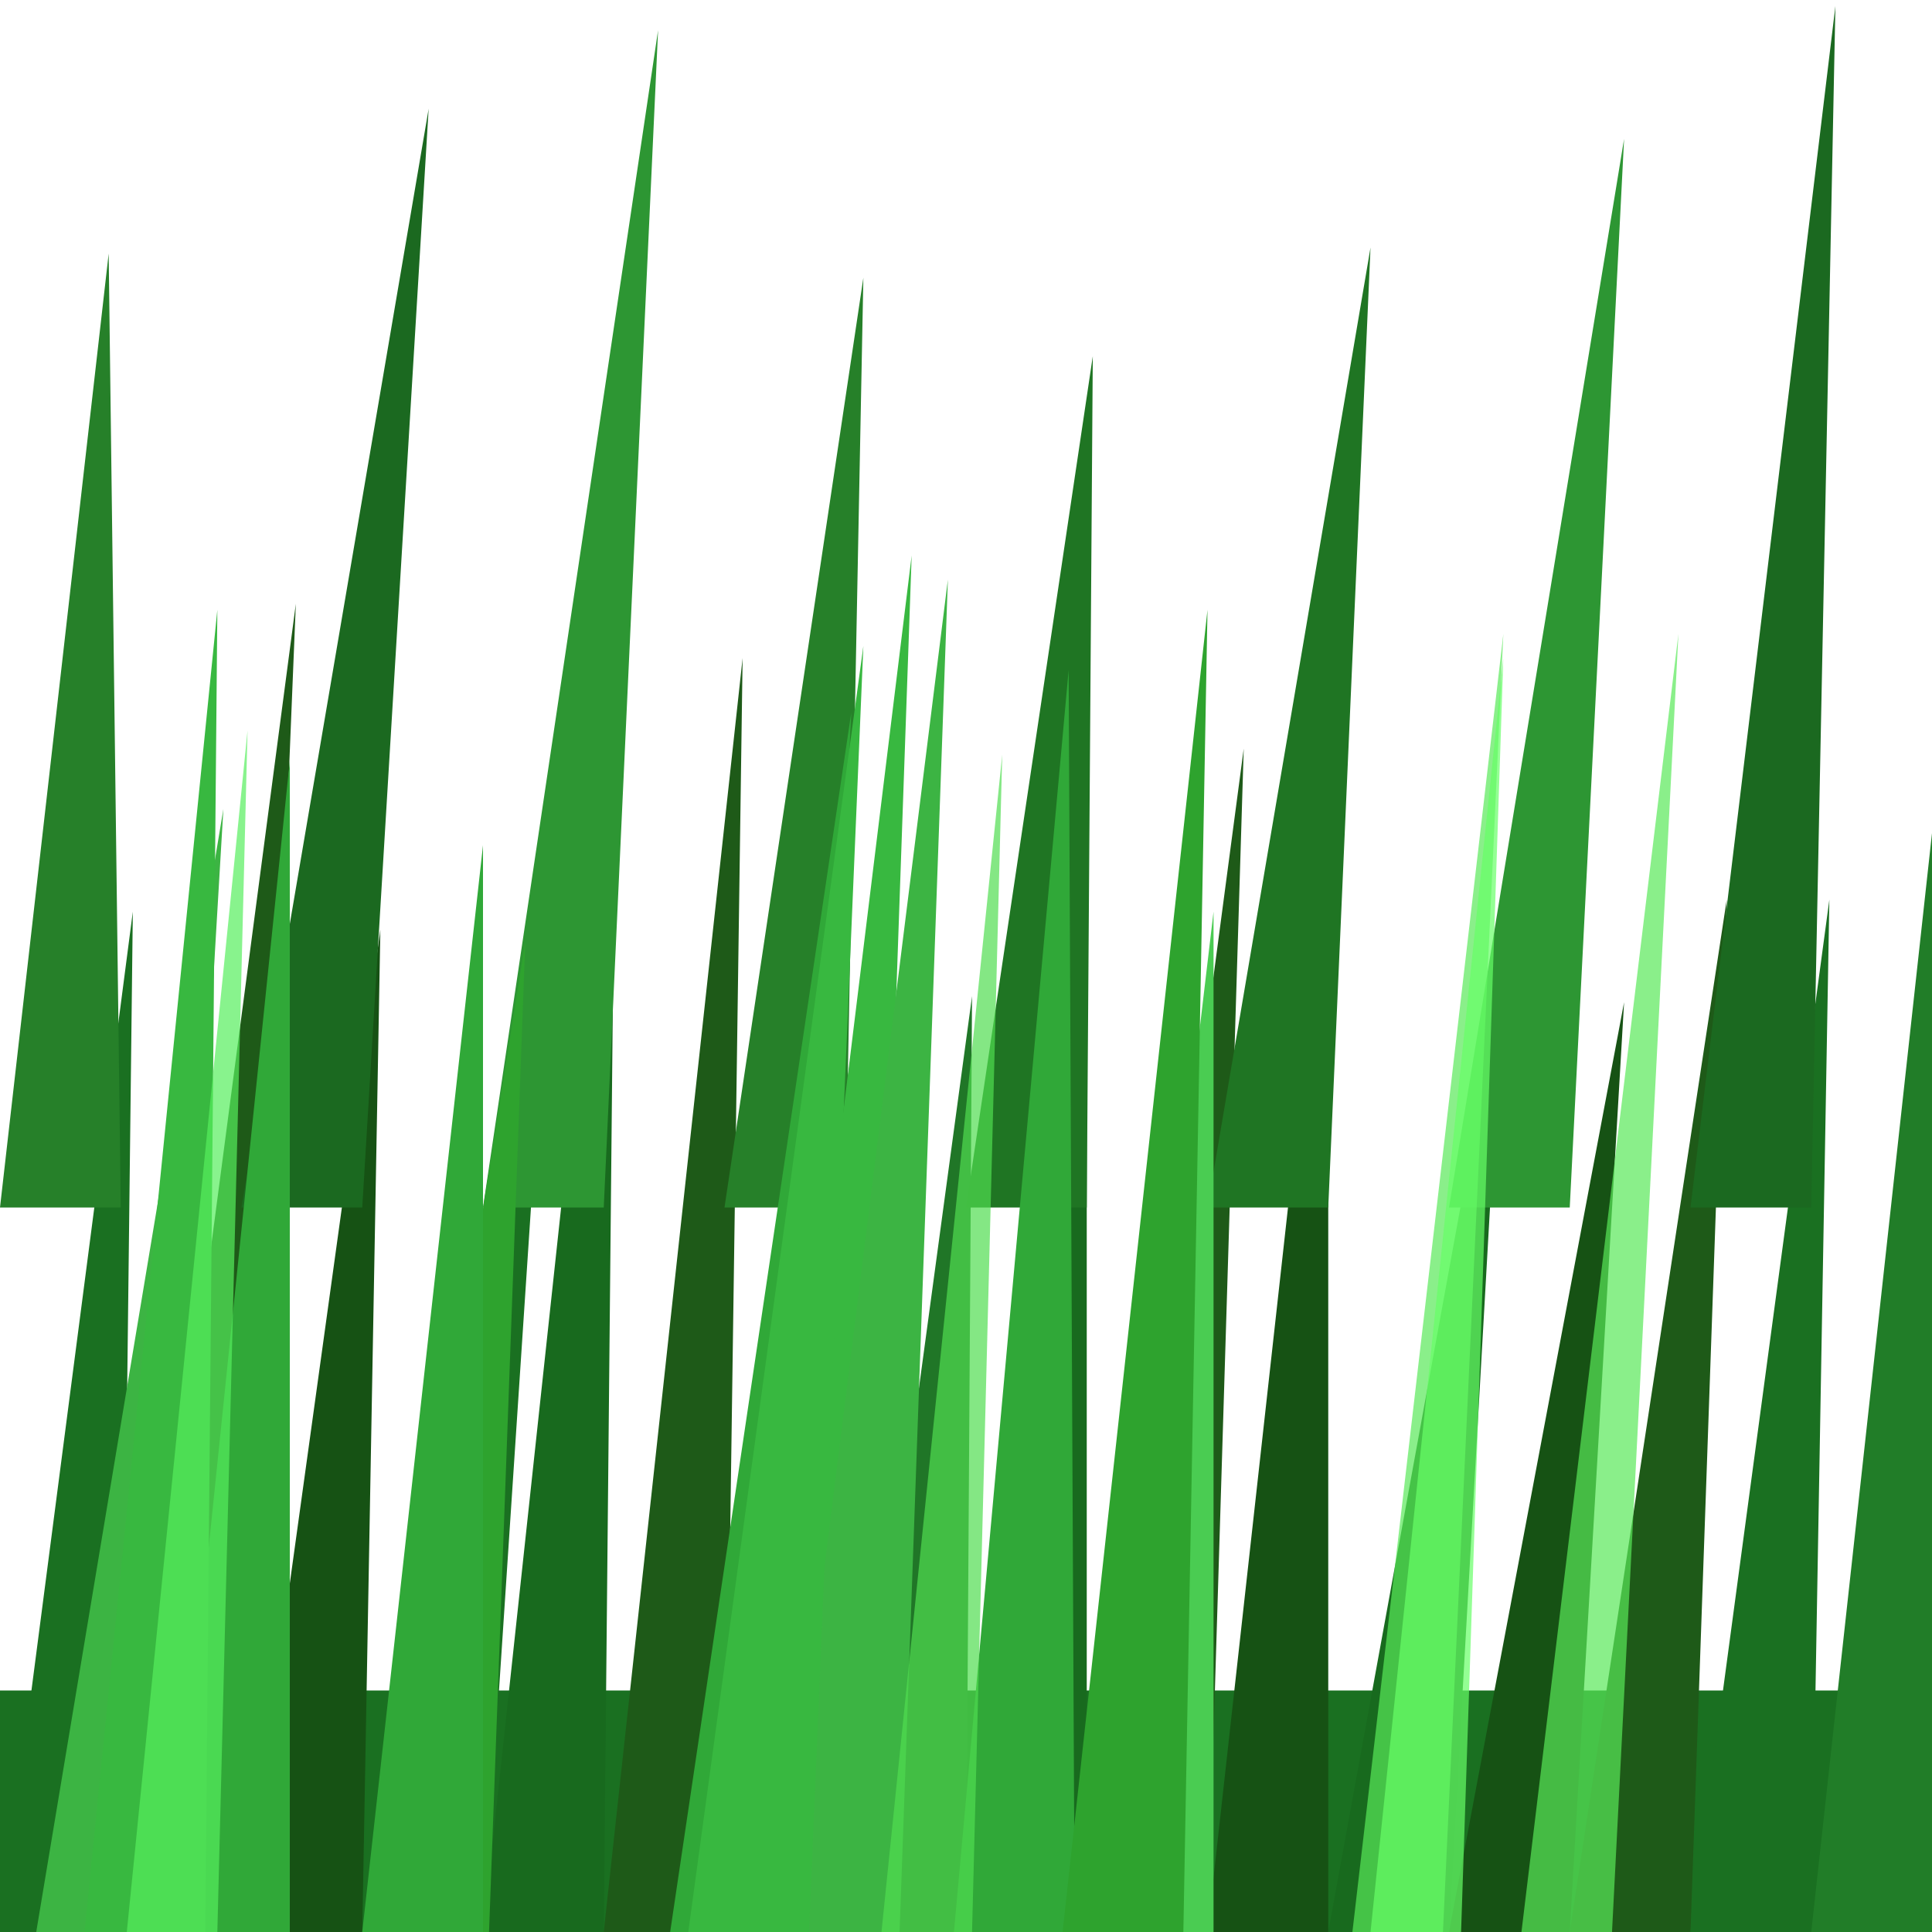
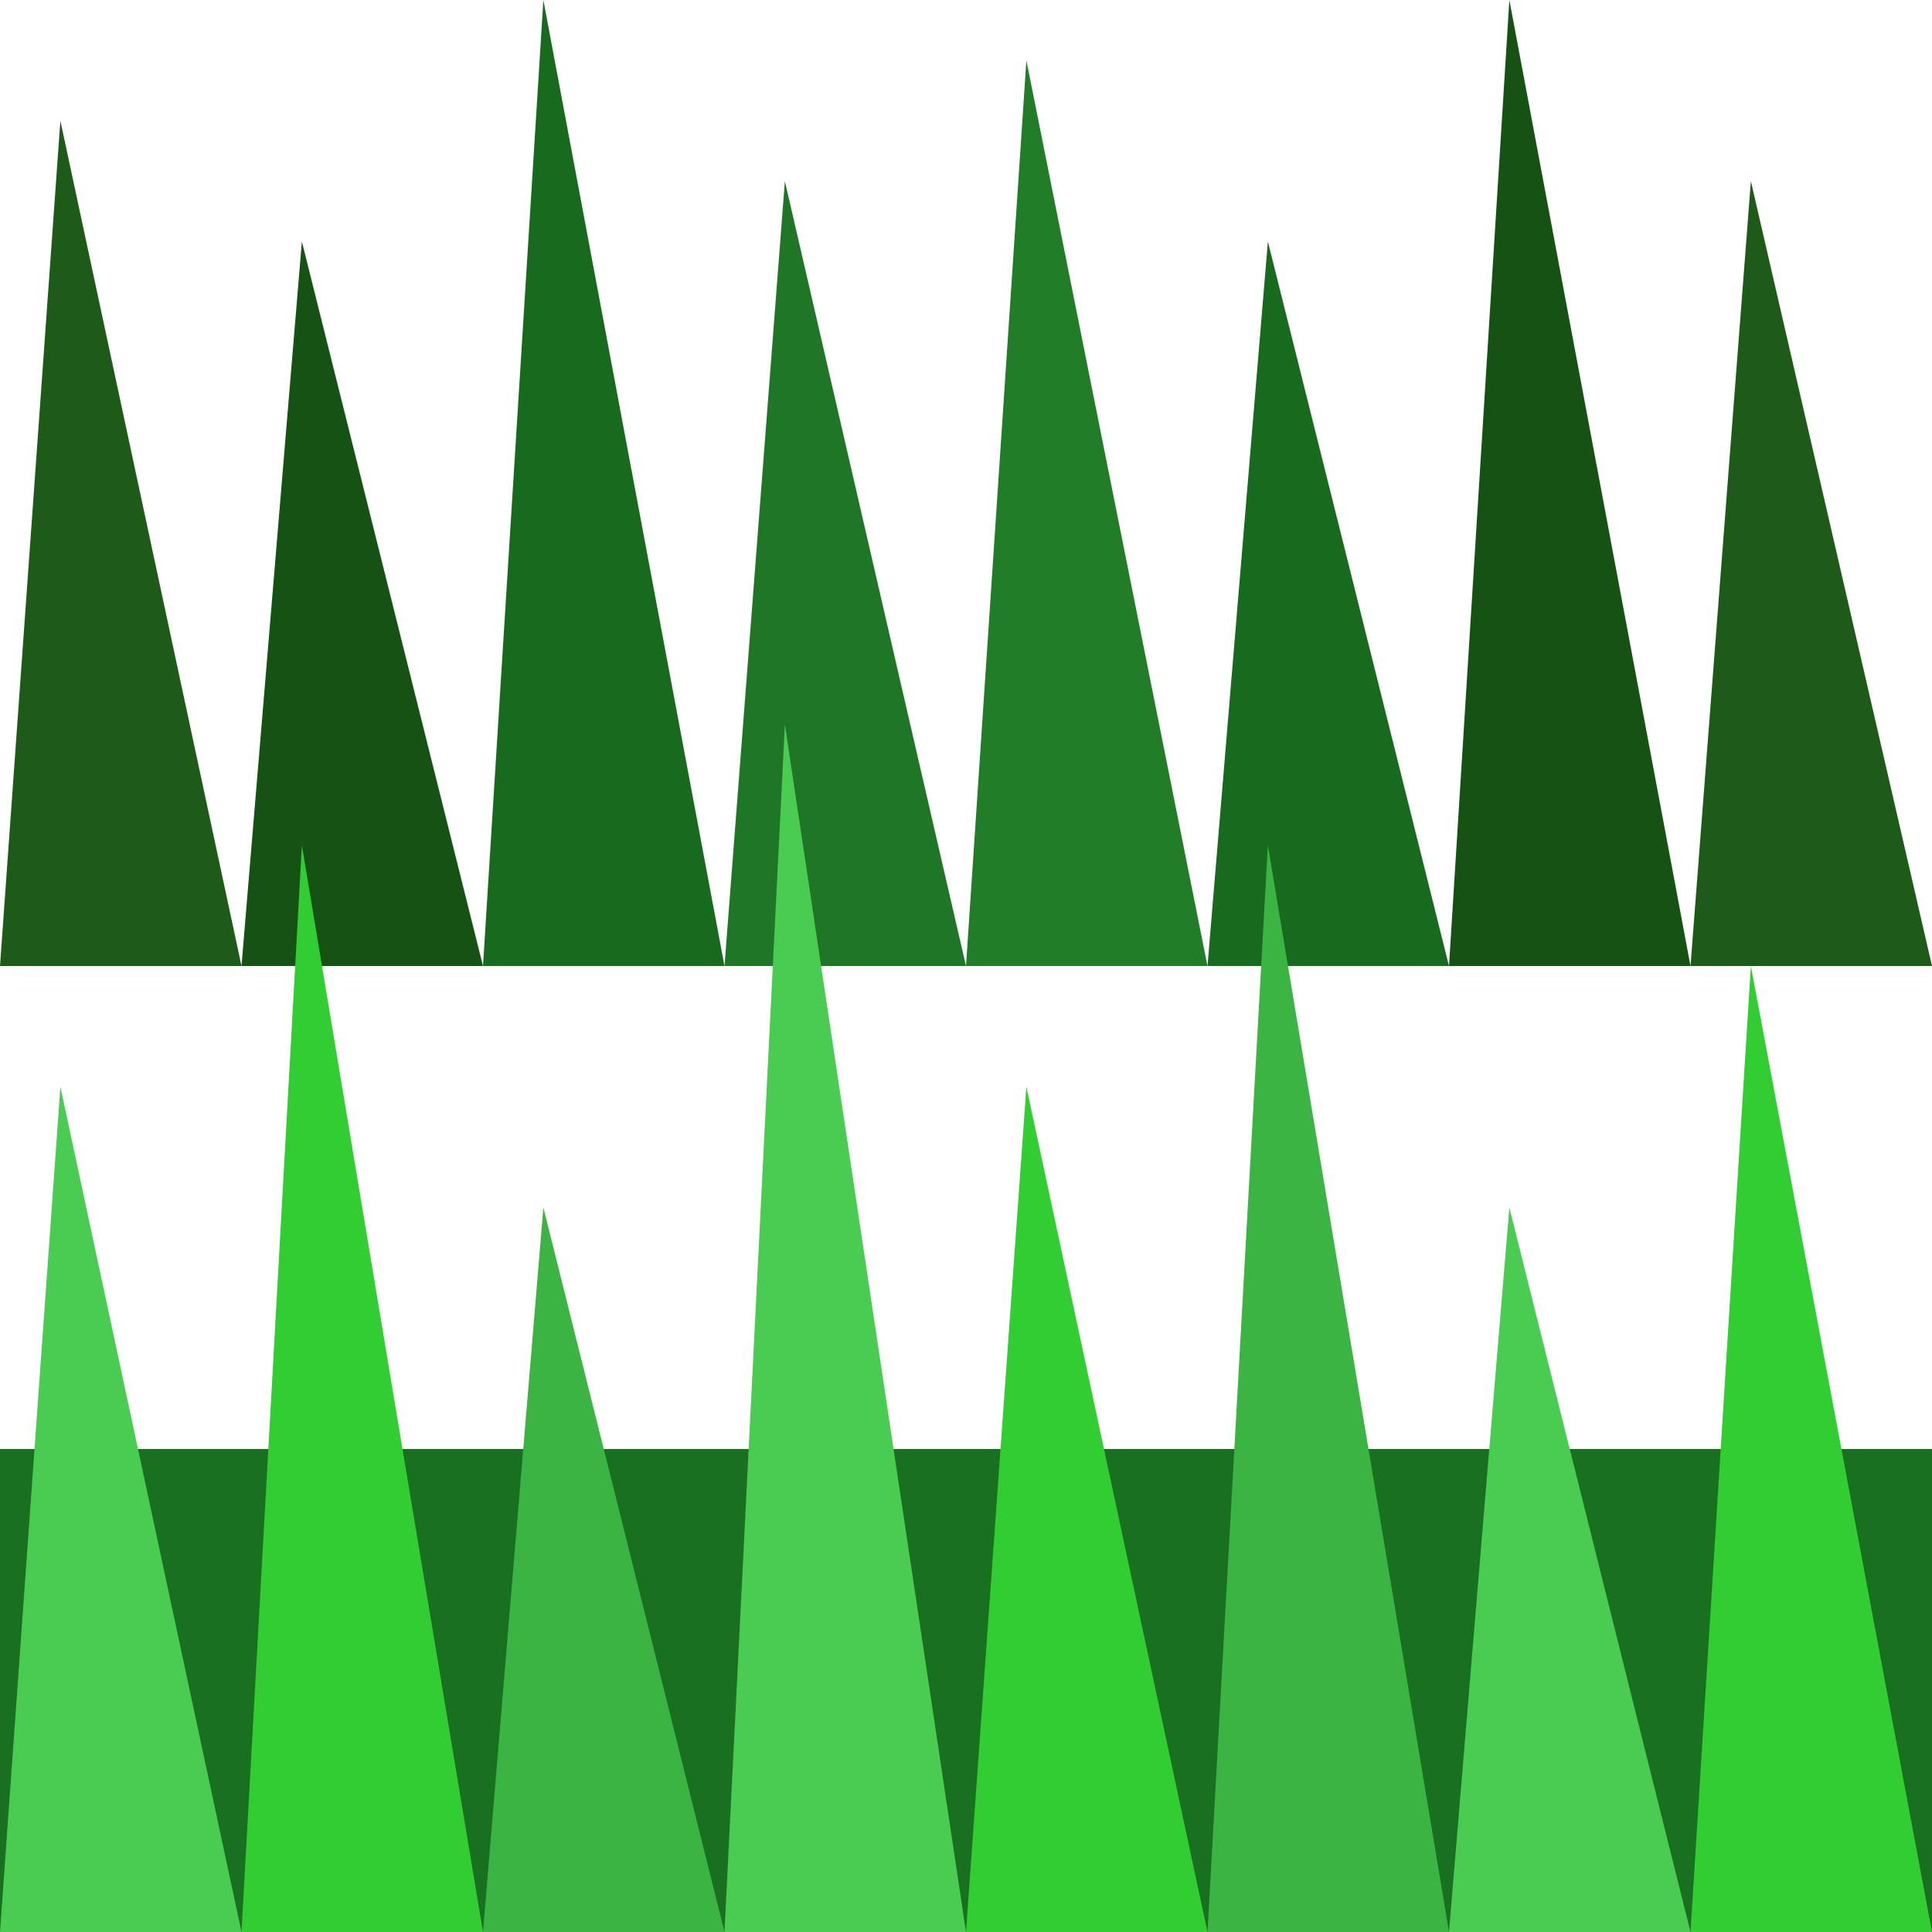
<svg xmlns="http://www.w3.org/2000/svg" width="32" height="32" viewBox="0 0 32 32">
-   <rect x="0" y="28" width="32" height="4" fill="#1a7021" />
-   <polygon points="0.0,32.0 2.0,32.0 2.2,15.1" fill="#1a7021" />
-   <polygon points="2.0,32.0 4.0,32.0 4.9,10.0" fill="#1e5a18" />
-   <polygon points="4.0,32.0 6.0,32.0 6.3,15.4" fill="#165214" />
-   <polygon points="6.0,32.0 8.0,32.0 9.0,16.9" fill="#1a7021" />
-   <polygon points="8.0,32.0 10.0,32.0 10.2,11.6" fill="#186a1e" />
-   <polygon points="10.0,32.0 12.0,32.0 12.3,10.9" fill="#1e5a18" />
-   <polygon points="12.0,32.0 14.0,32.0 14.9,11.9" fill="#186a1e" />
-   <polygon points="14.0,32.0 16.0,32.0 16.1,16.5" fill="#207627" />
-   <polygon points="16.0,32.0 18.0,32.0 18.0,15.2" fill="#186a1e" />
-   <polygon points="18.0,32.0 20.0,32.0 20.6,12.4" fill="#1e5a18" />
-   <polygon points="20.0,32.0 22.0,32.0 22.0,14.0" fill="#165214" />
-   <polygon points="22.0,32.0 24.0,32.0 24.9,16.1" fill="#186a1e" />
-   <polygon points="24.0,32.0 26.0,32.0 26.9,16.6" fill="#165214" />
-   <polygon points="26.0,32.0 28.0,32.0 28.6,14.9" fill="#1e5a18" />
-   <polygon points="28.0,32.0 30.0,32.0 30.3,14.9" fill="#1a7021" />
-   <polygon points="30.0,32.0 32.0,32.0 32.0,13.8" fill="#217d28" />
-   <polygon points="0.0,20.0 2.0,20.0 1.8,4.2" fill="#268029" />
-   <polygon points="4.0,20.0 6.0,20.0 7.1,1.8" fill="#1b6920" />
-   <polygon points="8.0,20.0 10.0,20.0 10.9,0.5" fill="#2d9633" />
-   <polygon points="12.0,20.0 14.0,20.0 14.3,4.6" fill="#268029" />
-   <polygon points="16.0,20.0 18.0,20.0 18.1,5.9" fill="#1f7523" />
-   <polygon points="20.0,20.0 22.0,20.0 22.7,4.1" fill="#1f7523" />
-   <polygon points="24.0,20.0 26.0,20.0 26.9,2.3" fill="#2d9633" />
-   <polygon points="28.0,20.0 30.0,20.0 30.4,0.1" fill="#1b6920" />
-   <polygon points="15.8,32.0 17.8,32.0 17.7,11.1" fill="#30a838" />
-   <polygon points="18.1,32.0 20.1,32.0 20.1,15.1" fill="#4acc52" />
-   <polygon points="11.1,32.0 13.1,32.0 14.1,11.8" fill="#30a838" />
-   <polygon points="17.6,32.0 19.6,32.0 20.0,10.1" fill="#2ea32e" />
-   <polygon points="12.3,32.0 14.3,32.0 15.1,9.2" fill="#38b840" />
-   <polygon points="2.8,32.0 4.8,32.0 4.8,12.6" fill="#30a838" />
-   <polygon points="12.9,32.0 14.9,32.0 15.7,9.6" fill="#3cb443" />
-   <polygon points="11.4,32.0 13.4,32.0 14.3,10.7" fill="#38b840" />
-   <polygon points="6.1,32.0 8.1,32.0 8.7,15.6" fill="#2ea32e" />
-   <polygon points="0.6,32.0 2.6,32.0 3.7,13.4" fill="#3cb443" />
-   <polygon points="1.4,32.0 3.4,32.0 3.6,10.1" fill="#38b840" />
-   <polygon points="6.0,32.0 8.0,32.0 8.0,14.0" fill="#30a838" />
-   <polygon points="22.4,32.0 23.9,32.0 24.9,10.5" fill="#58e858" opacity="0.7" />
-   <polygon points="2.1,32.0 3.6,32.0 4.1,12.1" fill="#55ee5c" opacity="0.7" />
-   <polygon points="25.2,32.0 26.7,32.0 27.8,10.5" fill="#58e858" opacity="0.7" />
-   <polygon points="14.6,32.0 16.1,32.0 16.6,12.5" fill="#50dd50" opacity="0.7" />
-   <polygon points="22.7,32.0 24.2,32.0 24.9,10.9" fill="#66ff66" opacity="0.7" />
+   <rect x="0" y="24" width="32" height="8" fill="#1a7021" />
+   <polygon points="0,16 4,16 1,2" fill="#1e5a18" />
+   <polygon points="4,16 8,16 5,4" fill="#165214" />
+   <polygon points="8,16 12,16 9,0" fill="#186a1e" />
+   <polygon points="12,16 16,16 13,3" fill="#207627" />
+   <polygon points="16,16 20,16 17,1" fill="#217d28" />
+   <polygon points="20,16 24,16 21,4" fill="#186a1e" />
+   <polygon points="24,16 28,16 25,0" fill="#165214" />
+   <polygon points="28,16 32,16 29,3" fill="#1e5a18" />
+   <polygon points="0,32 4,32 1,18" fill="#4acc52" />
+   <polygon points="4,32 8,32 5,14" fill="#32cd32" />
+   <polygon points="8,32 12,32 9,20" fill="#3cb443" />
+   <polygon points="12,32 16,32 13,12" fill="#4acc52" />
+   <polygon points="16,32 20,32 17,18" fill="#32cd32" />
+   <polygon points="20,32 24,32 21,14" fill="#3cb443" />
+   <polygon points="24,32 28,32 25,20" fill="#4acc52" />
+   <polygon points="28,32 32,32 29,16" fill="#32cd32" />
</svg>
